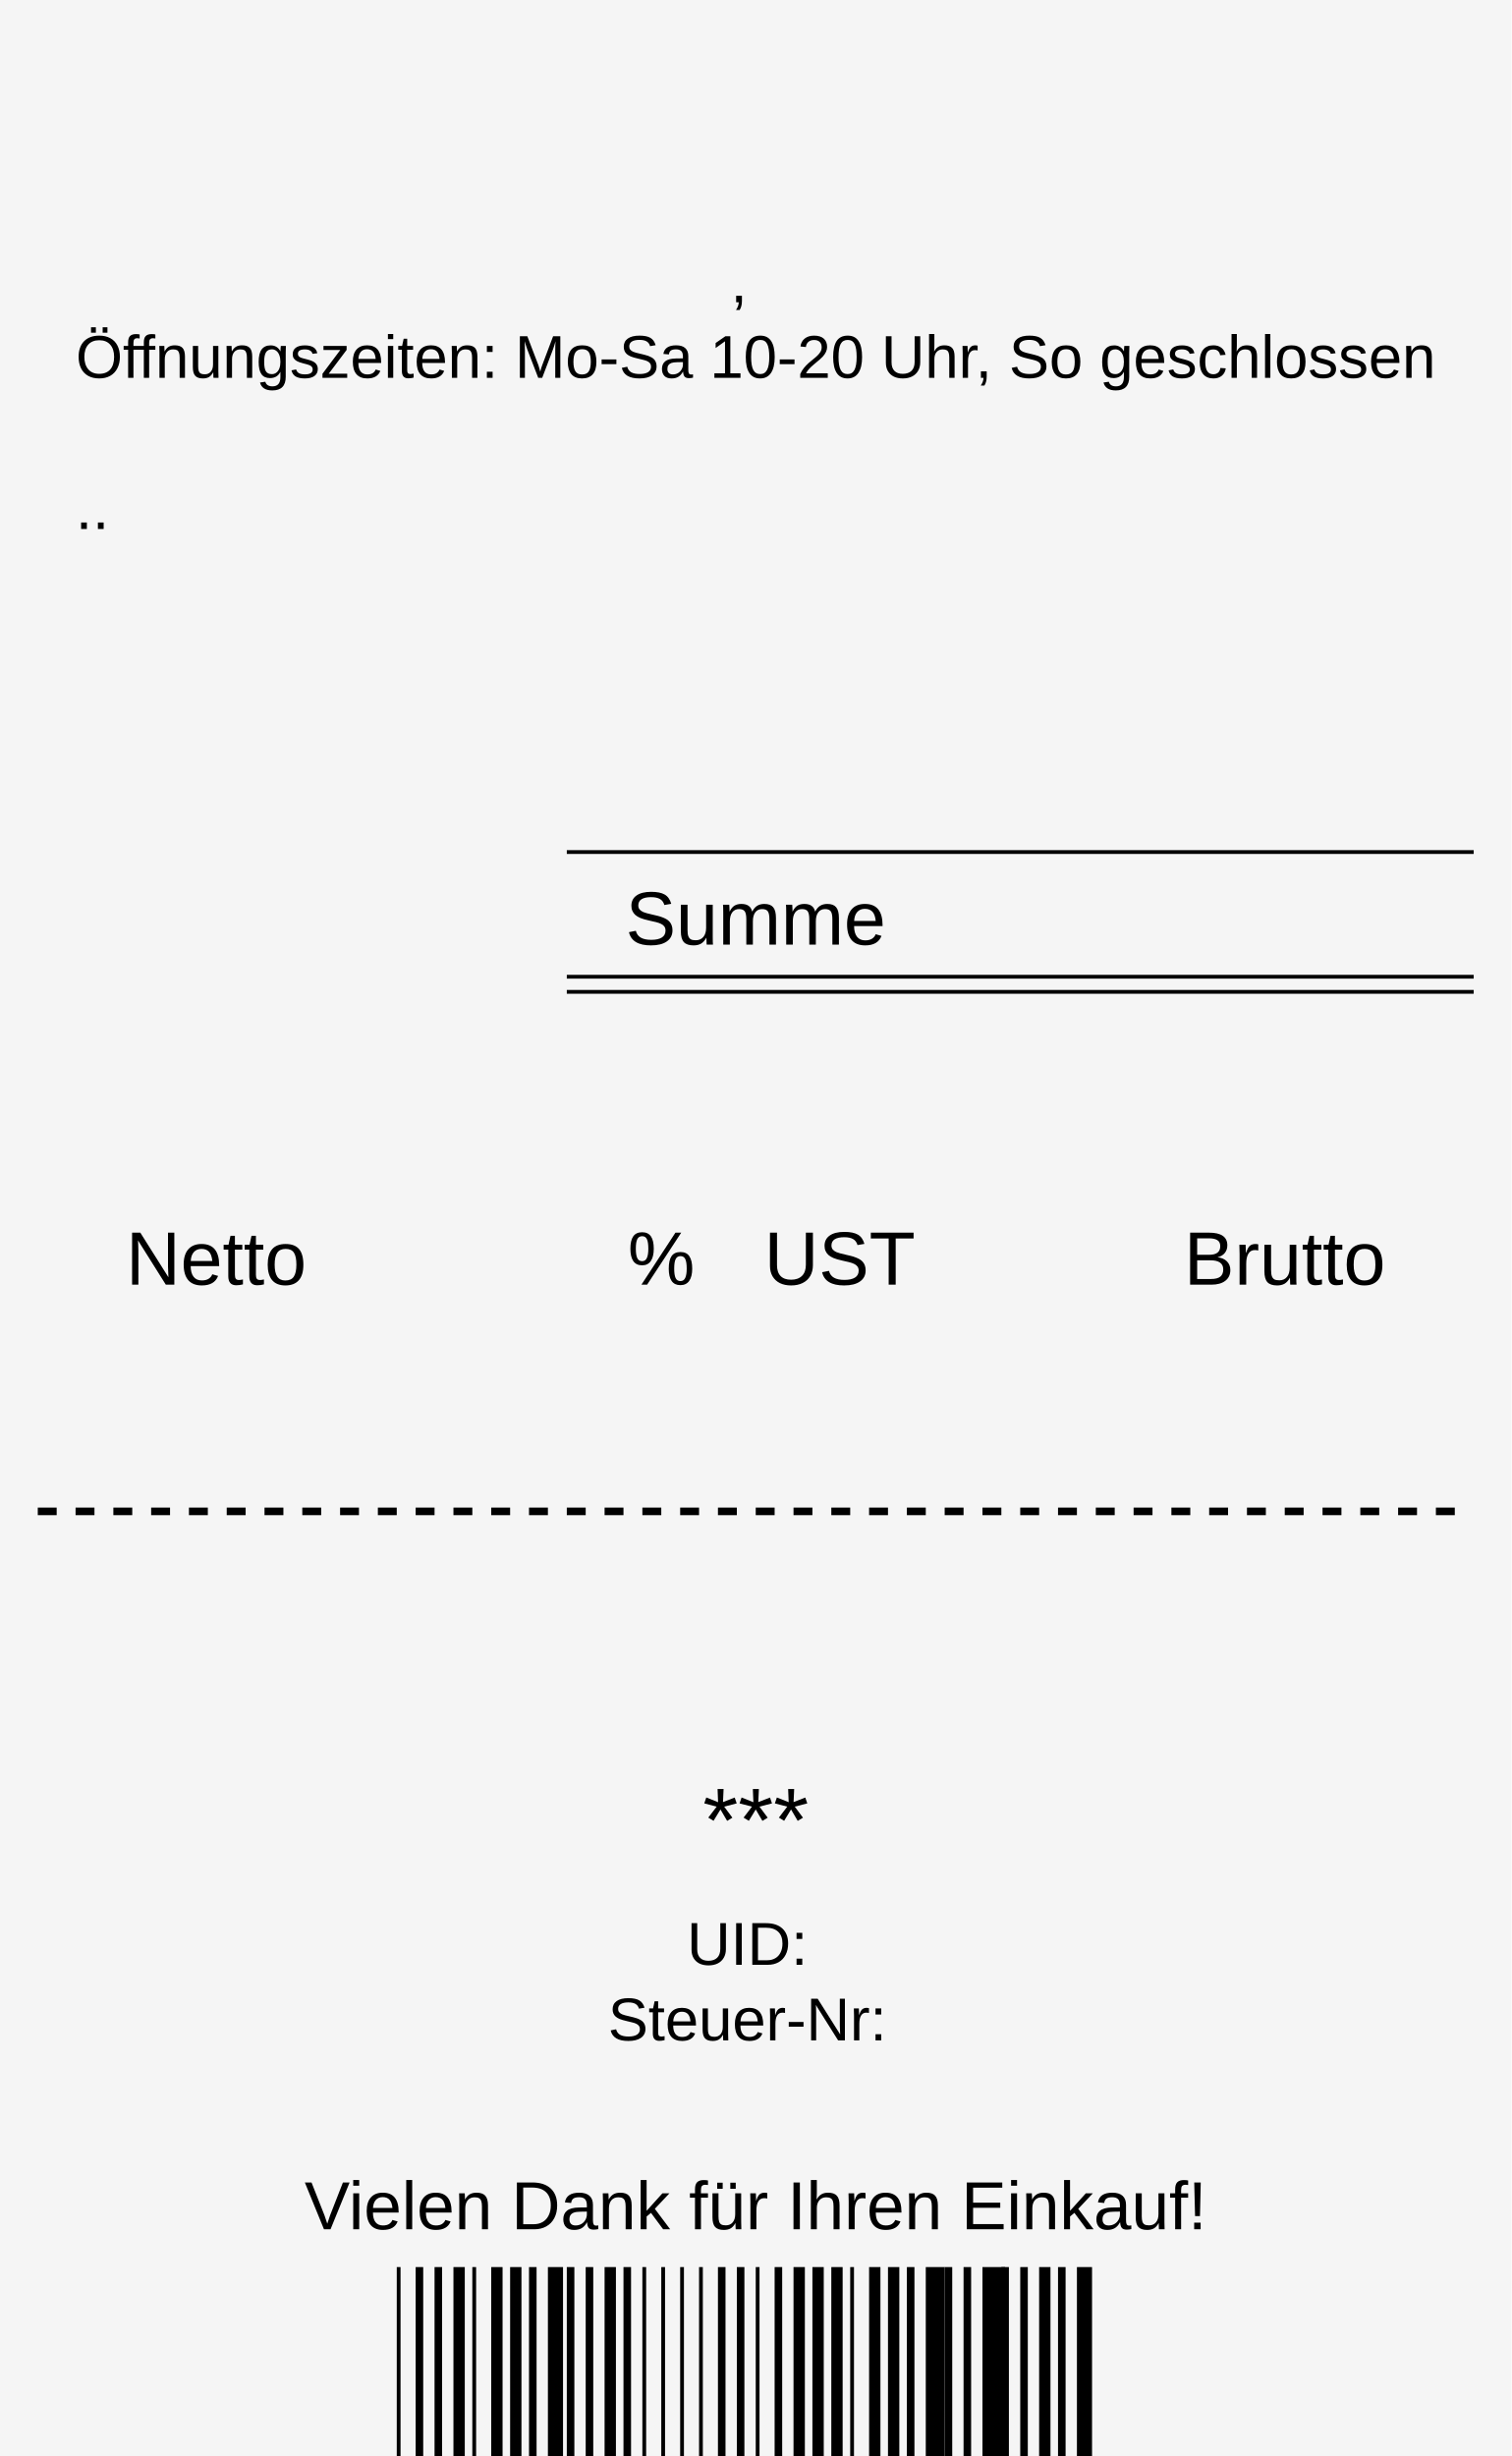
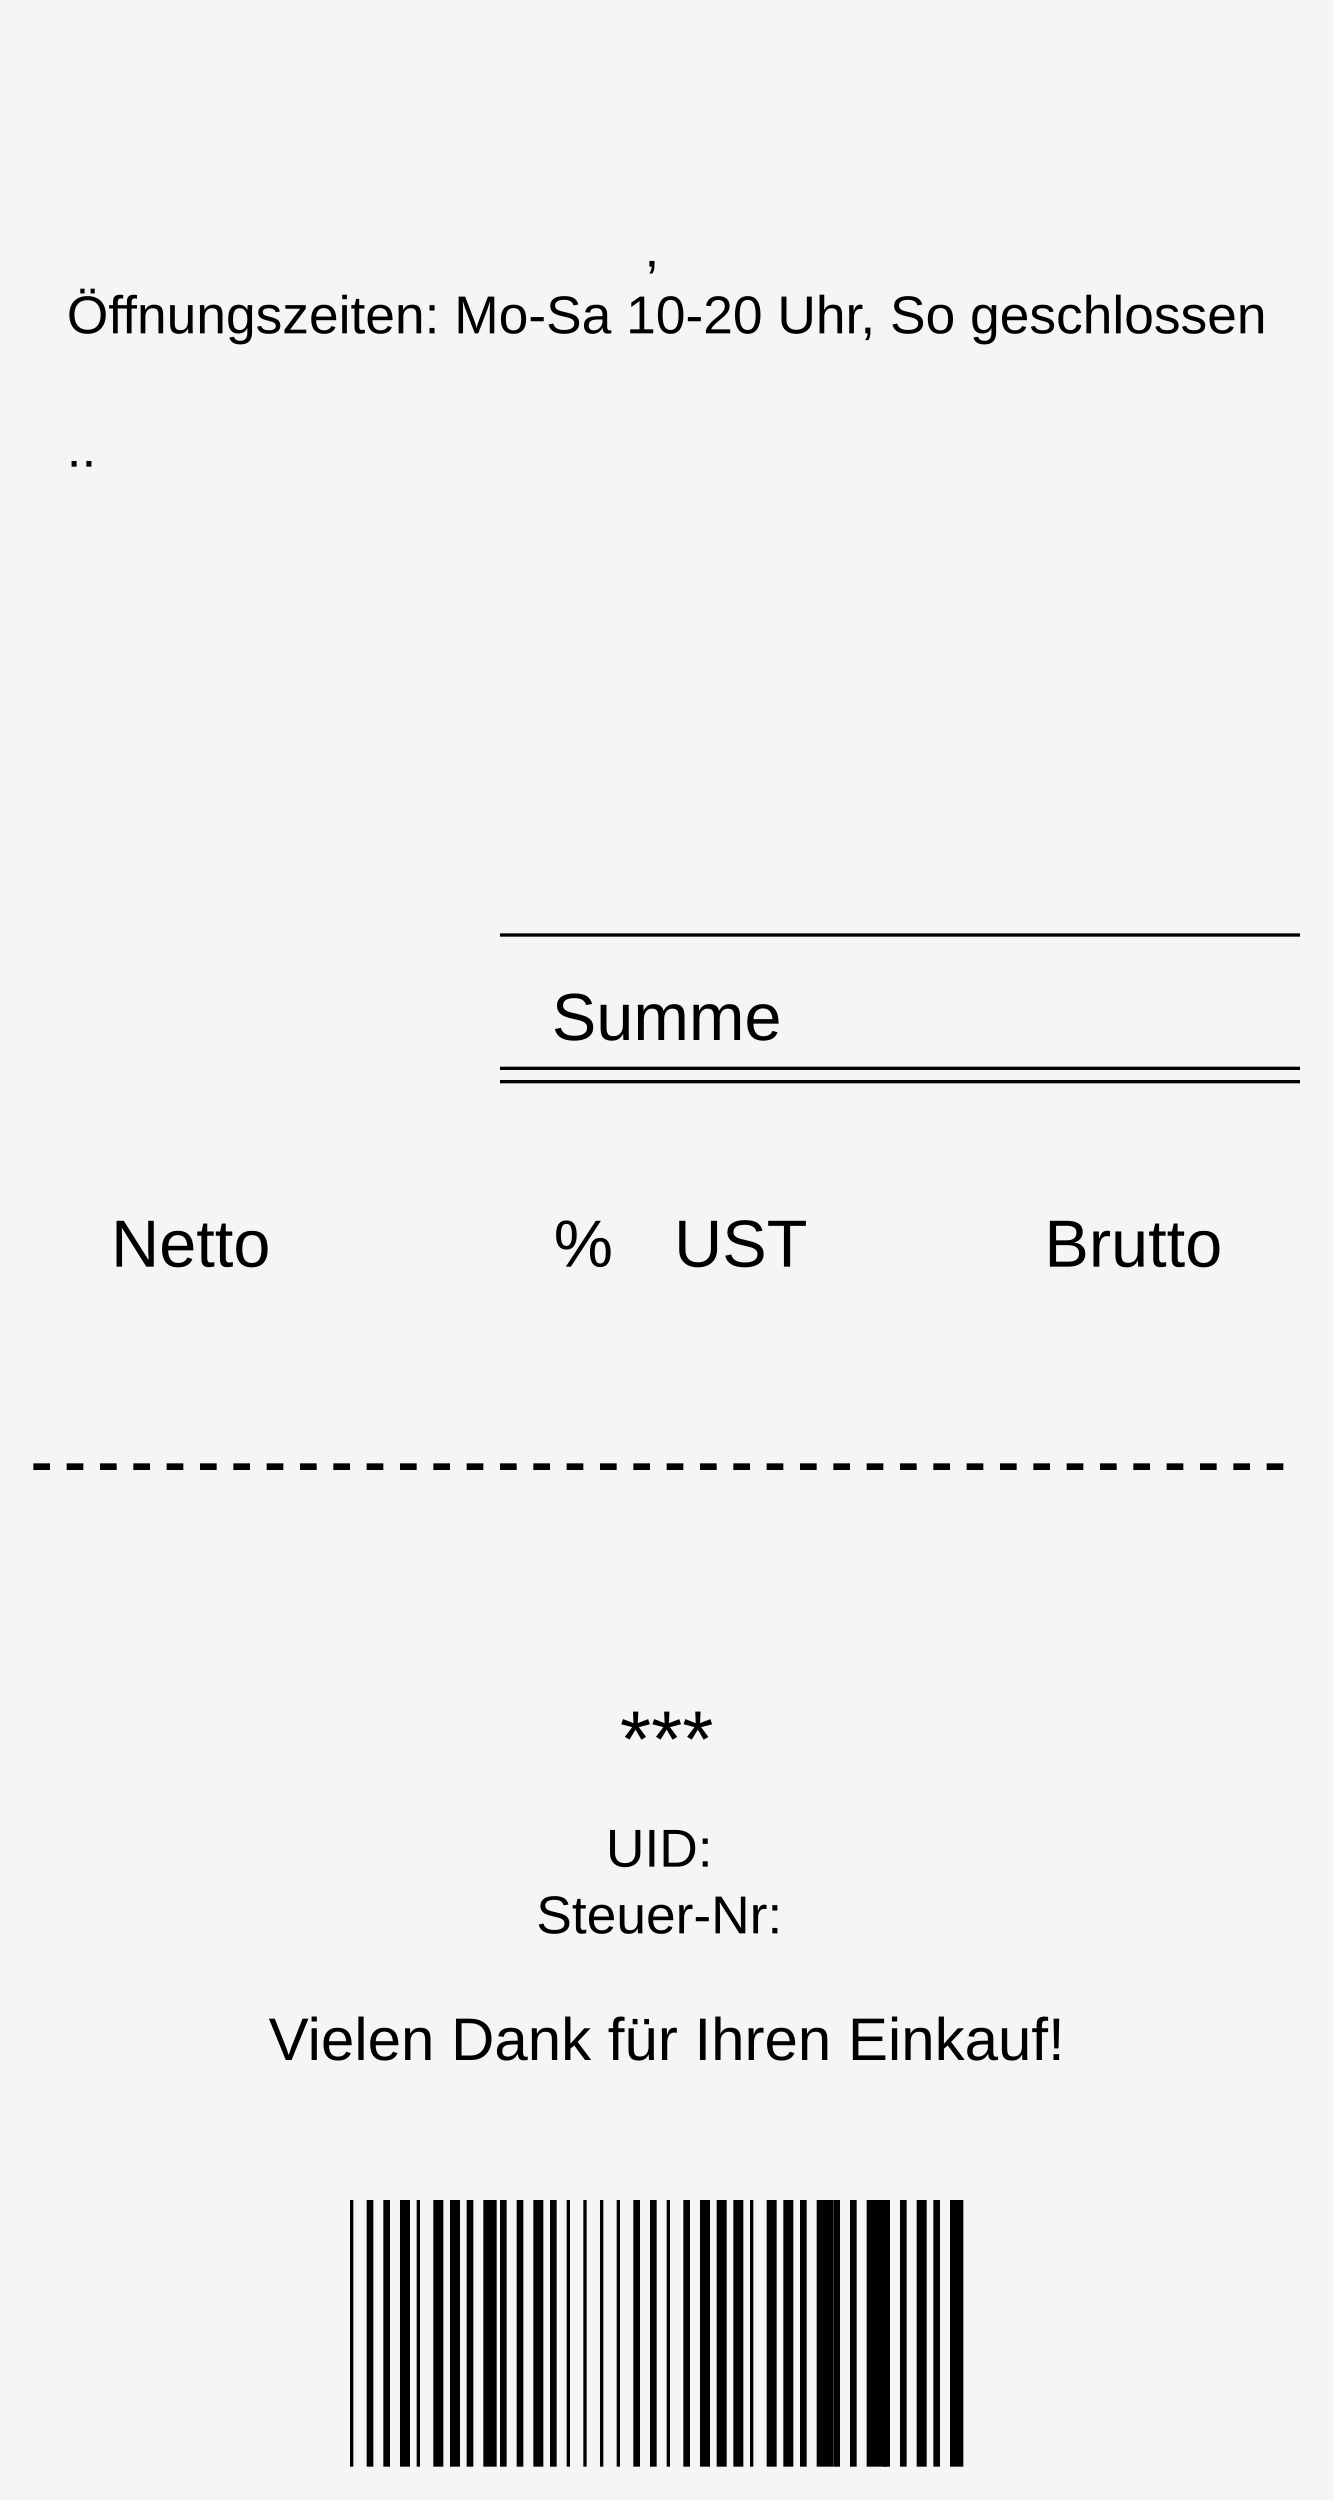
- <svg xmlns="http://www.w3.org/2000/svg" id="kassenbonSVG" viewBox="0 0 400 650" style="height: auto;padding:2px;max-width: 400px;">
+ <svg xmlns="http://www.w3.org/2000/svg" id="kassenbonSVG" viewBox="0 0 400 750" style="height: auto;padding:2px;max-width: 400px;">
  <defs id="customDefsKassenbon">

     </defs>
-   <rect x="0" y="0" width="400" height="650" fill="#f5f5f5" />
+   <rect x="0" y="0" width="400" height="750" fill="#f5f5f5" />
  <text id="kassenbonName" x="200" y="50" font-family="Arial" fill="#000" font-size="26" text-anchor="middle" />
  <text x="200" y="80" font-family="Arial" fill="#000" font-size="16" text-anchor="middle">
    <tspan id="kassenbonStrasse" />, <tspan id="kassenbonplz" />
    <tspan id="kassenbonOrt" />
  </text>
  <text x="200" y="100" font-family="Arial" fill="#000" font-size="16" text-anchor="middle">Öffnungszeiten: Mo-Sa 10-20 Uhr, So geschlossen</text>
  <text x="20" y="140" font-family="Arial" fill="#000" font-size="16">
    <tspan id="kassenbonTag" />.<tspan id="kassenbonMonat" />.<tspan class="aktuellesJahrKassenbon" />
  </text>
  <text id="kassenbonUhrzeit" x="390" y="140" font-family="Arial" fill="#000" font-size="16" text-anchor="end" />
  <text x="20" y="200" font-family="Arial" fill="#000" font-size="20" />
  <text id="kassenbonZweck" x="20" y="200" font-family="Arial" fill="#000" font-size="20" text-anchor="start" />
  <text id="kassenbonBetrag1" x="200" y="200" font-family="Arial" fill="#000" font-size="20" text-anchor="middle" />
-   <rect x="150" y="225" width="240" height="1" fill="#000" />
-   <text class="kassenbonBrutto" x="390" y="200" font-family="Arial" fill="#000" font-size="20" text-anchor="end" />
-   <rect x="150" y="258" width="240" height="1" fill="#000" />
-   <rect x="150" y="262" width="240" height="1" fill="#000" />
-   <text x="200" y="250" font-family="Arial" fill="#000" font-size="20" text-anchor="middle">Summe</text>
-   <text class="kassenbonBrutto" x="390" y="250" font-size="20" text-anchor="end" />
-   <text x="20" y="340" font-family="Arial" fill="#000" font-size="20">
+   <text class="kassenbonBrutto1" x="390" y="200" font-family="Arial" fill="#000" font-size="20" text-anchor="end" />
+   <g id="kassenbonArtikel2Zeile">
+     <text id="kassenbonZweck2" x="20" y="230" font-family="Arial" fill="#000" font-size="20" text-anchor="start" />
+     <text id="kassenbonBetrag2" x="200" y="230" font-family="Arial" fill="#000" font-size="20" text-anchor="middle" />
+     <text class="kassenbonBrutto2" x="390" y="230" font-family="Arial" fill="#000" font-size="20" text-anchor="end" />
+   </g>
+   <g id="kassenbonArtikel3Zeile">
+     <text id="kassenbonZweck3" x="20" y="260" font-family="Arial" fill="#000" font-size="20" text-anchor="start" />
+     <text id="kassenbonBetrag3" x="200" y="260" font-family="Arial" fill="#000" font-size="20" text-anchor="middle" />
+     <text class="kassenbonBrutto3" x="390" y="260" font-family="Arial" fill="#000" font-size="20" text-anchor="end" />
+   </g>
+   <rect x="150" y="280" width="240" height="1" fill="#000" />
+   <text x="200" y="312" font-family="Arial" fill="#000" font-size="20" text-anchor="middle">Summe</text>
+   <text class="kassenbonBrutto" x="390" y="312" font-size="20" text-anchor="end" />
+   <rect x="150" y="320" width="240" height="1" fill="#000" />
+   <rect x="150" y="324" width="240" height="1" fill="#000" />
+   <text x="20" y="380" font-family="Arial" fill="#000" font-size="20">
    <tspan x="60" text-anchor="middle">Netto</tspan>
    <tspan id="kassenbonUST" x="175" text-anchor="middle" /> % <tspan x="225" text-anchor="middle">UST</tspan>
    <tspan x="340" text-anchor="middle">Brutto</tspan>
  </text>
-   <text x="20" y="380" font-family="Arial" fill="#000" font-size="20" font-weight="bold">
+   <text x="20" y="420" font-family="Arial" fill="#000" font-size="20" font-weight="bold">
    <tspan id="kassenbonNetto" x="60" text-anchor="middle" />
    <tspan id="kassenbonUSTBetrag" x="200" text-anchor="middle" />
    <tspan class="kassenbonBrutto" x="340" text-anchor="middle" />
  </text>
-   <line x1="10" y1="400" x2="390" y2="400" style="stroke:#000; stroke-width:2; stroke-dasharray: 5,5;" />
-   <text id="kassenbonZahlungsart" x="200" y="440" font-family="Arial" fill="#000" font-size="20" text-anchor="middle" />
-   <text id="kassenbonTransaktionsnummer" x="200" y="460" font-family="Arial" fill="#000" font-size="16" text-anchor="middle" />
-   <text x="200" y="490" font-family="Arial" fill="#000" font-size="24" text-anchor="middle">***</text>
-   <text x="200" y="520" font-family="Arial" fill="#000" font-size="16" text-anchor="middle">UID: <tspan id="kassenbonUSTID" />
+   <line x1="10" y1="440" x2="390" y2="440" style="stroke:#000; stroke-width:2; stroke-dasharray: 5,5;" />
+   <text id="kassenbonZahlungsart" x="200" y="480" font-family="Arial" fill="#000" font-size="20" text-anchor="middle" />
+   <text id="kassenbonTransaktionsnummer" x="200" y="500" font-family="Arial" fill="#000" font-size="16" text-anchor="middle" />
+   <text x="200" y="530" font-family="Arial" fill="#000" font-size="24" text-anchor="middle">***</text>
+   <text x="200" y="560" font-family="Arial" fill="#000" font-size="16" text-anchor="middle">UID: <tspan id="kassenbonUSTID" />
  </text>
-   <text x="200" y="540" font-family="Arial" fill="#000" font-size="16" text-anchor="middle">Steuer-Nr: <tspan id="kassenbonSteuernummer" />
+   <text x="200" y="580" font-family="Arial" fill="#000" font-size="16" text-anchor="middle">Steuer-Nr: <tspan id="kassenbonSteuernummer" />
  </text>
-   <text x="200" y="590" font-family="Arial" fill="#000" font-size="18" text-anchor="middle">Vielen Dank für Ihren Einkauf!</text>
-   <g transform="translate(100,0)">
+   <text x="200" y="618" font-family="Arial" fill="#000" font-size="18" text-anchor="middle">Vielen Dank für Ihren Einkauf!</text>
+   <g transform="translate(100,60)">
    <rect x="5" y="600" width="1" height="80" fill="#000000" />
    <rect x="10" y="600" width="2" height="80" fill="#000000" />
    <rect x="15" y="600" width="2" height="80" fill="#000000" />
    <rect x="20" y="600" width="3" height="80" fill="#000000" />
    <rect x="25" y="600" width="1" height="80" fill="#000000" />
    <rect x="30" y="600" width="3" height="80" fill="#000000" />
    <rect x="35" y="600" width="3" height="80" fill="#000000" />
    <rect x="40" y="600" width="2" height="80" fill="#000000" />
    <rect x="45" y="600" width="4" height="80" fill="#000000" />
    <rect x="50" y="600" width="2" height="80" fill="#000000" />
    <rect x="55" y="600" width="2" height="80" fill="#000000" />
    <rect x="60" y="600" width="3" height="80" fill="#000000" />
    <rect x="65" y="600" width="2" height="80" fill="#000000" />
    <rect x="70" y="600" width="1" height="80" fill="#000000" />
    <rect x="75" y="600" width="1" height="80" fill="#000000" />
    <rect x="80" y="600" width="1" height="80" fill="#000000" />
    <rect x="85" y="600" width="1" height="80" fill="#000000" />
    <rect x="90" y="600" width="2" height="80" fill="#000000" />
    <rect x="95" y="600" width="2" height="80" fill="#000000" />
    <rect x="100" y="600" width="1" height="80" fill="#000000" />
    <rect x="105" y="600" width="2" height="80" fill="#000000" />
    <rect x="110" y="600" width="3" height="80" fill="#000000" />
    <rect x="115" y="600" width="3" height="80" fill="#000000" />
    <rect x="120" y="600" width="3" height="80" fill="#000000" />
    <rect x="125" y="600" width="1" height="80" fill="#000000" />
    <rect x="130" y="600" width="3" height="80" fill="#000000" />
    <rect x="135" y="600" width="3" height="80" fill="#000000" />
    <rect x="140" y="600" width="2" height="80" fill="#000000" />
    <rect x="145" y="600" width="5" height="80" fill="#000000" />
    <rect x="150" y="600" width="2" height="80" fill="#000000" />
    <rect x="155" y="600" width="2" height="80" fill="#000000" />
    <rect x="160" y="600" width="6" height="80" fill="#000000" />
    <rect x="165" y="600" width="2" height="80" fill="#000000" />
    <rect x="170" y="600" width="2" height="80" fill="#000000" />
    <rect x="175" y="600" width="3" height="80" fill="#000000" />
    <rect x="180" y="600" width="2" height="80" fill="#000000" />
    <rect x="185" y="600" width="4" height="80" fill="#000000" />
  </g>
</svg>
